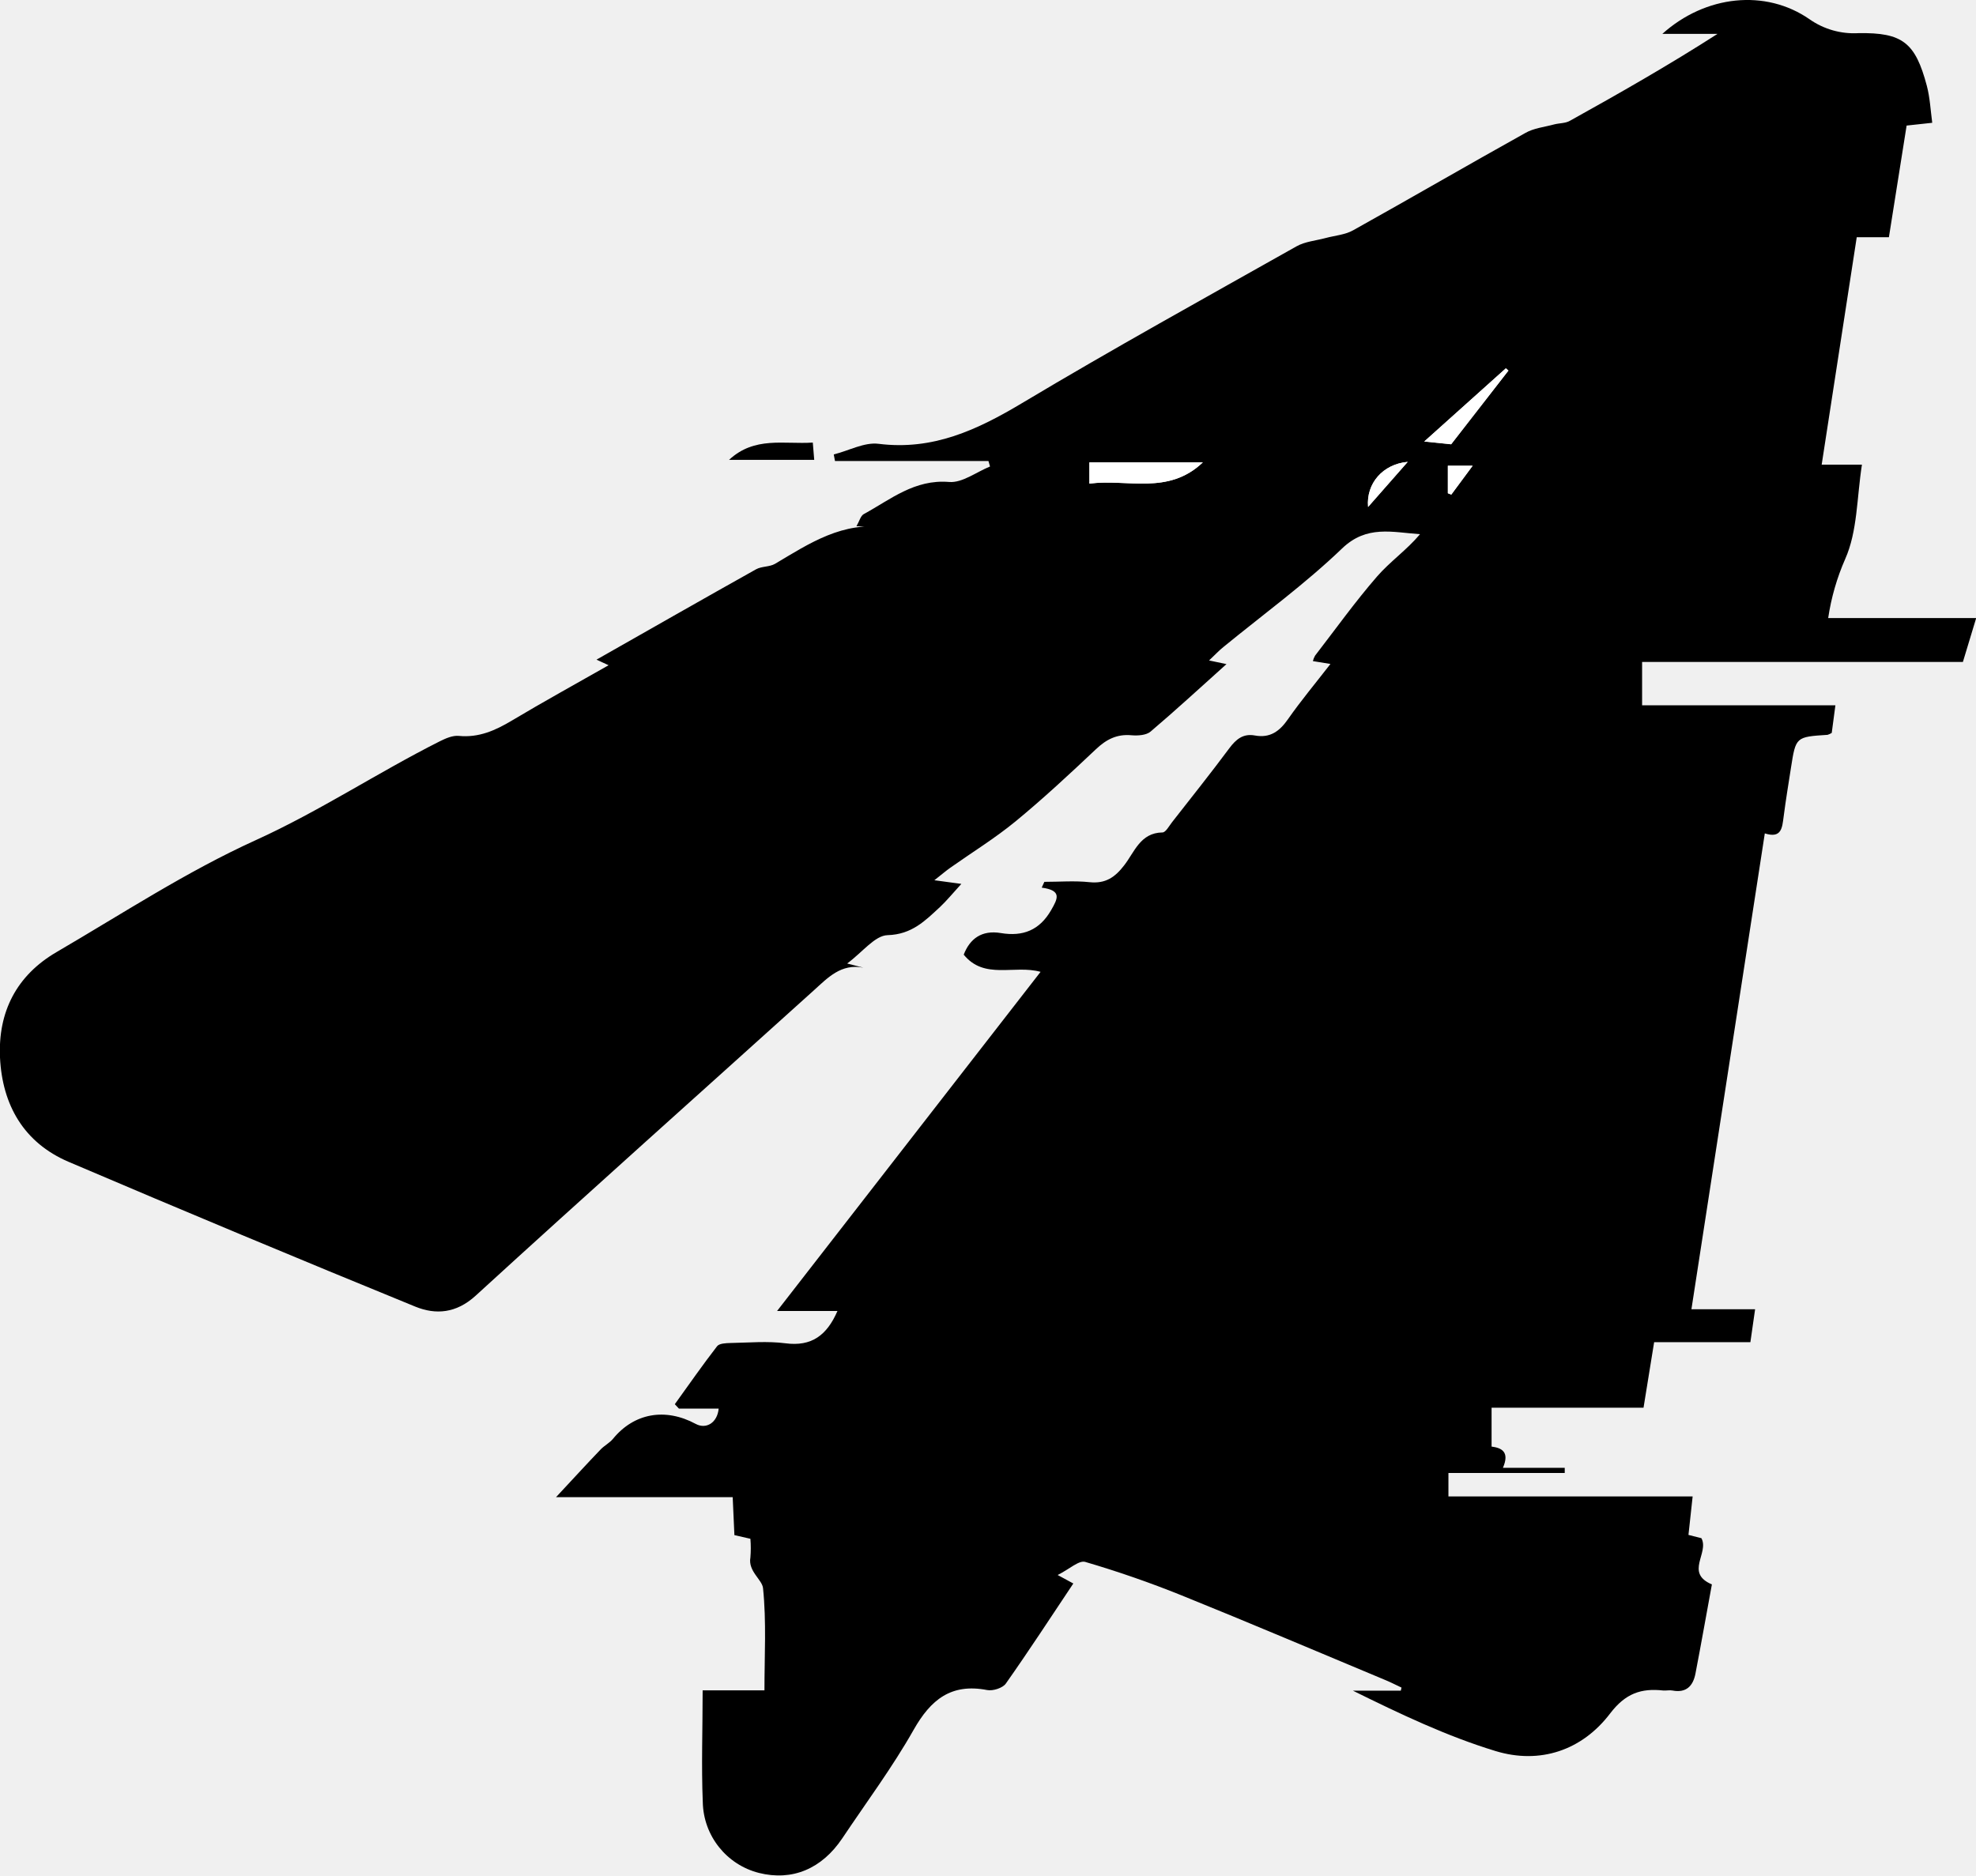
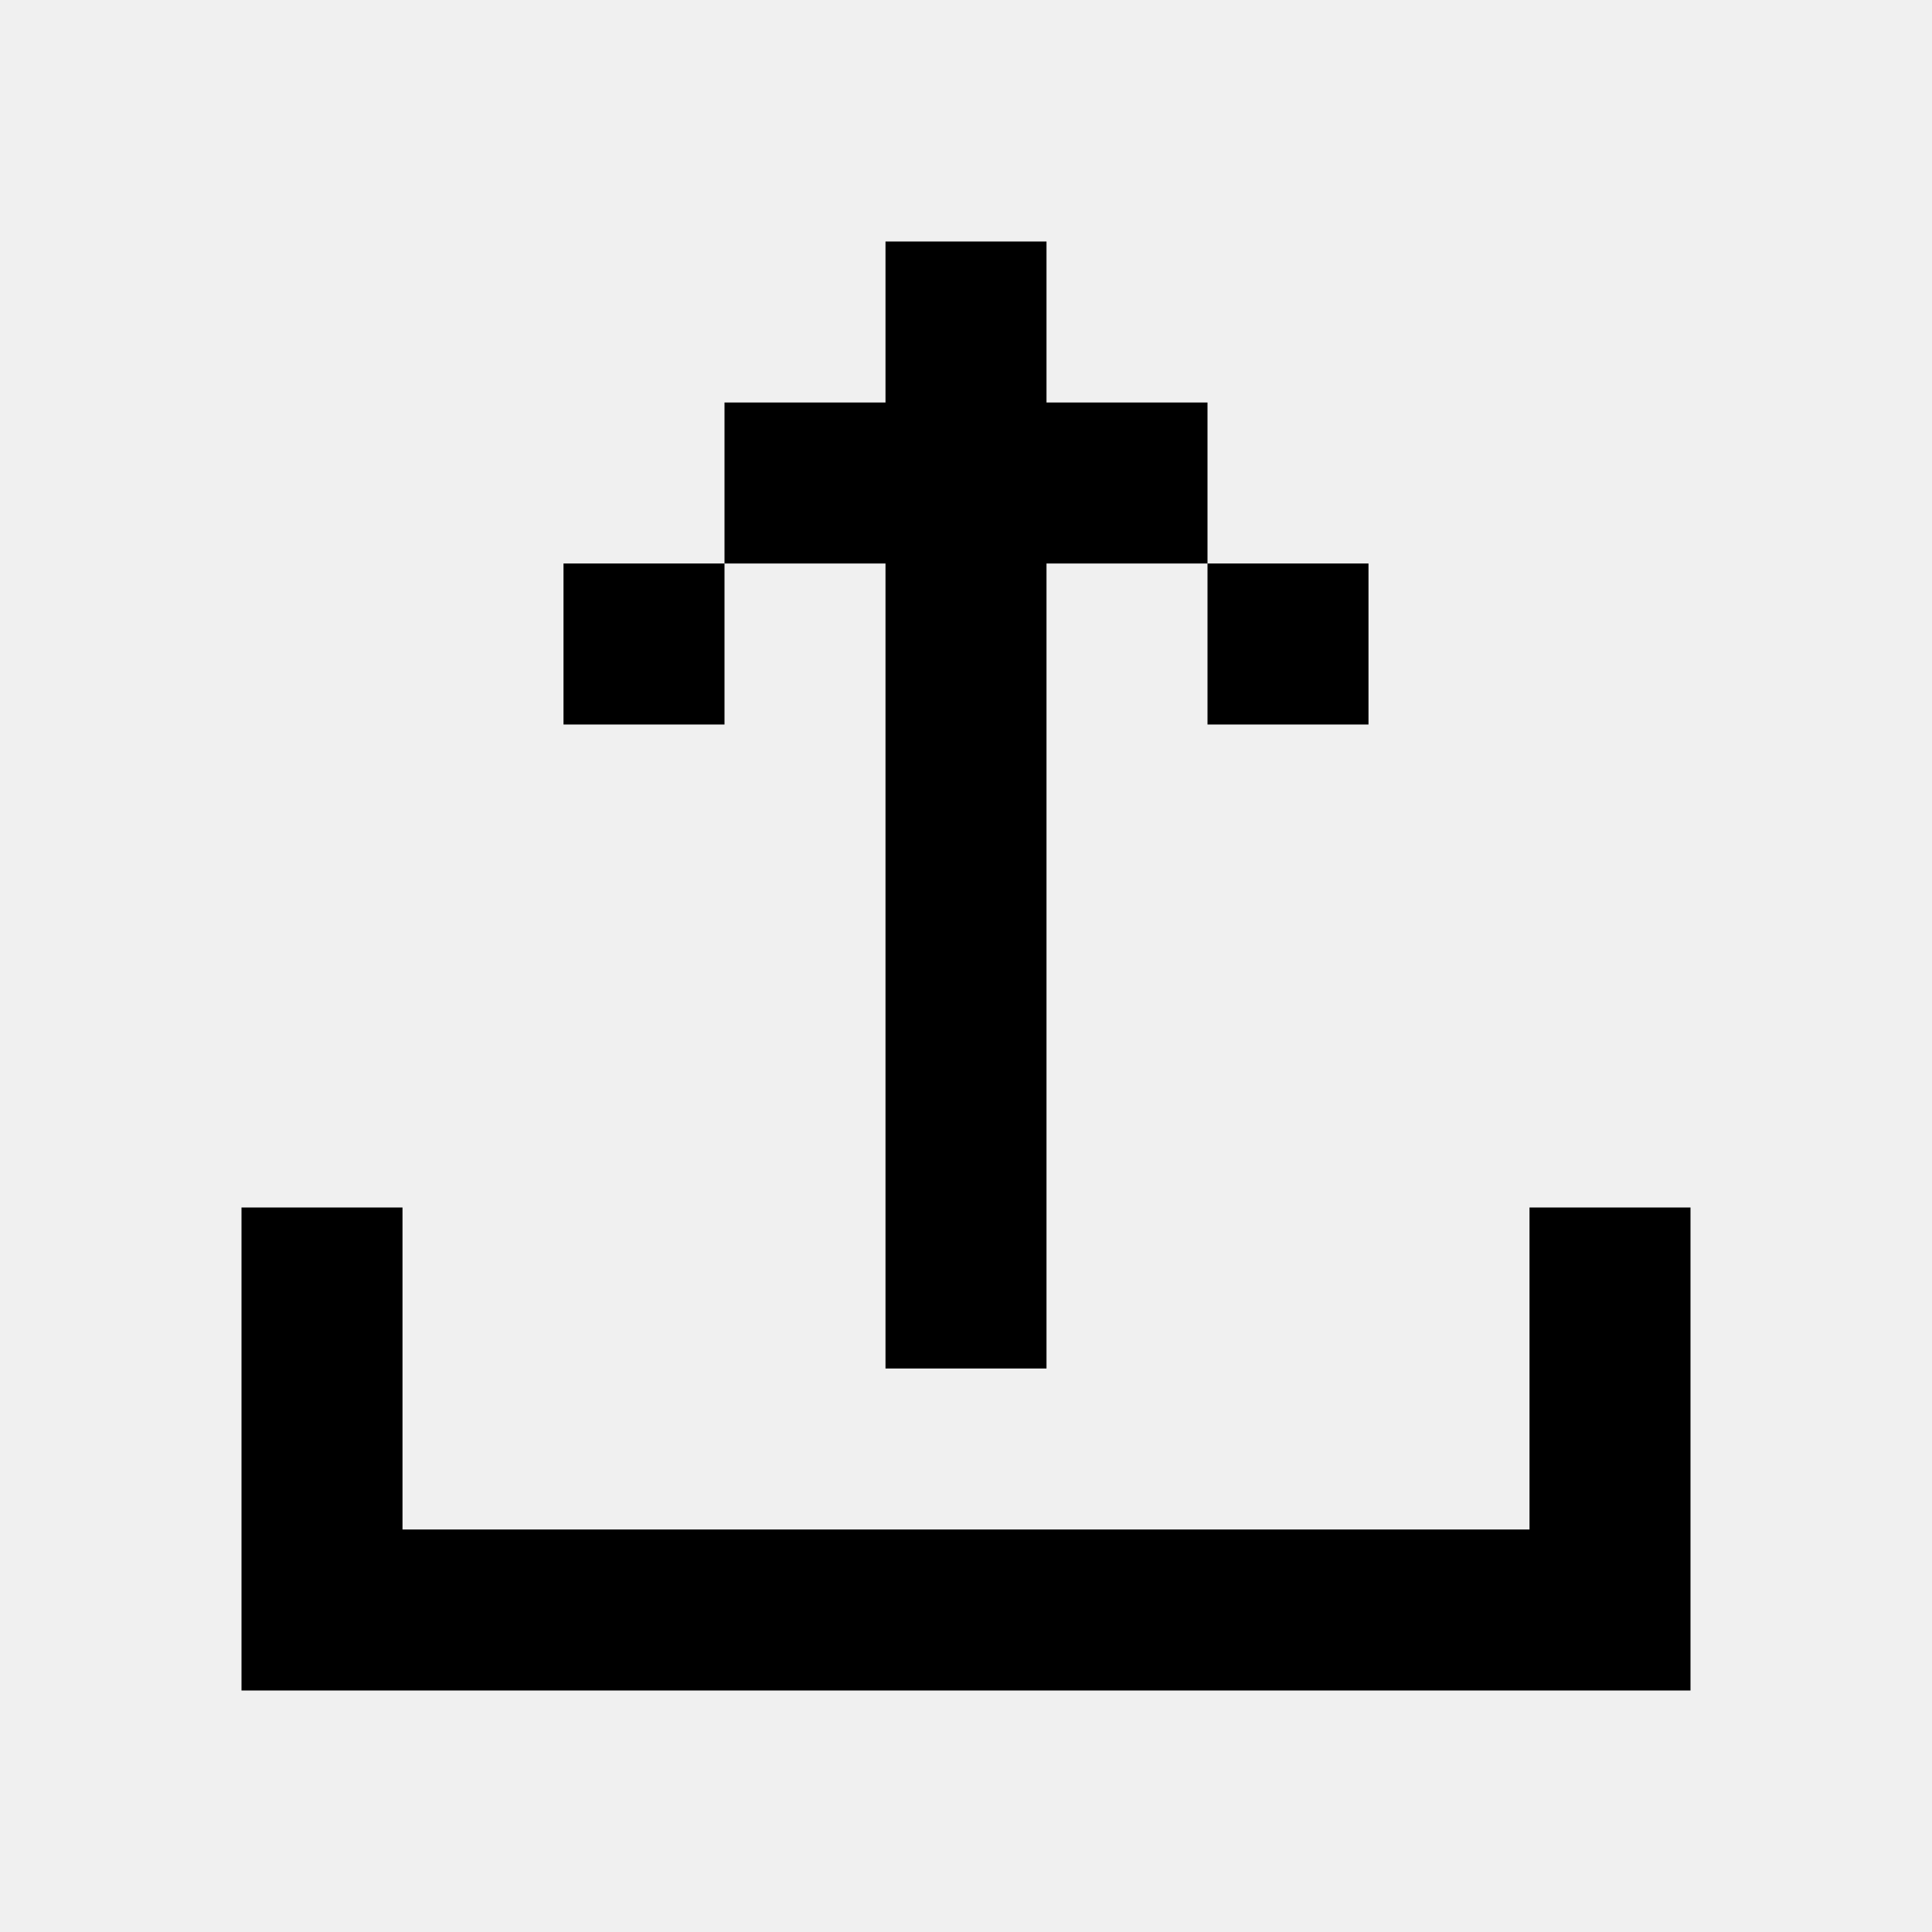
- <svg xmlns="http://www.w3.org/2000/svg" viewBox="0 0 539.95 512.57">
-   <defs>
-     <style>.cls-1{fill:#fff;}</style>
-   </defs>
-   <g id="Layer_2" data-name="Layer 2">
-     <g id="Layer_1-2" data-name="Layer 1">
-       <path d="M192,462h16.89c0-9.52.56-18.81-.39-27.95-.24-2.32-4.13-4.61-3.45-8.36a31,31,0,0,0,0-5.12l-4.37-1c-.15-3.25-.29-6.53-.47-10.38H151.94c4.42-4.73,8.31-9,12.28-13.13,1-1,2.39-1.72,3.29-2.82,5.73-7,14.24-8.57,22.61-4.06,2.85,1.53,5.9-.32,6.26-4.19H185.52l-1.13-1.2c3.82-5.3,7.56-10.68,11.56-15.85.61-.78,2.42-.85,3.68-.88,5-.09,10.07-.56,15,.08,7.13.94,11.32-2.17,14.21-8.83H212.34l72-92.69c-7.18-2-15.34,2.26-21-4.7,1.67-4.32,4.88-6.79,10.16-5.9,6,1,10.56-.75,13.74-6.29,1.8-3.14,3-5.37-2.59-6.13l.73-1.58c4.11,0,8.25-.34,12.31.09,4.39.47,7-1.33,9.54-4.66,2.78-3.58,4.37-8.84,10.41-8.93.9,0,1.83-1.79,2.65-2.83,5.23-6.69,10.54-13.34,15.61-20.16,1.86-2.5,3.81-4.1,7-3.51,4.15.76,6.75-1.14,9.07-4.49,3.5-5,7.46-9.75,11.58-15.06l-4.8-.78a5.92,5.92,0,0,1,.59-1.48c5.6-7.25,10.94-14.73,16.94-21.64,3.52-4.06,8.09-7.22,11.75-11.57-7.62-.52-14.57-2.56-21.3,3.9-10.08,9.68-21.51,18-32.35,26.87-1.27,1-2.4,2.25-4,3.74l4.76,1c-7.14,6.4-13.82,12.57-20.75,18.45-1.18,1-3.46,1.14-5.17,1-4-.38-6.9,1.11-9.76,3.82-7.15,6.75-14.36,13.46-21.94,19.7-5.62,4.62-11.88,8.47-17.84,12.68-1.2.85-2.31,1.81-4.36,3.42l7.37,1c-2.39,2.62-4,4.59-5.78,6.27-4.08,3.77-7.72,7.55-14.36,7.74-3.48.09-6.83,4.62-11.06,7.75l4.42,1.13c-6.11-1.16-9.67,2.73-13.55,6.23-30.8,27.81-61.77,55.43-92.39,83.43-5.31,4.85-10.92,5.25-16.46,3Q66,337.71,18.71,317.53C6.57,312.32.64,302.11,0,289.05c-.57-12.54,4.55-22.46,15.43-28.82,18-10.5,35.51-22,54.38-30.57,17.5-7.94,33.37-18.5,50.4-27.07,1.58-.79,3.49-1.62,5.15-1.46,5.48.54,10-1.49,14.53-4.2,8.57-5.12,17.33-9.94,26.41-15.11L163,180.29c14.72-8.36,29.12-16.59,43.59-24.69,1.54-.86,3.7-.62,5.21-1.51,9.41-5.6,18.6-11.75,30.46-9.88l-8.23-.39c.83-1.44,1.15-2.85,2-3.31,7.34-4,13.87-9.57,23.34-8.78,3.57.29,7.43-2.72,11.16-4.23L270.1,126H228.16l-.33-1.8c4.09-1,8.34-3.39,12.24-2.9,14.84,1.87,26.94-3.79,39.22-11.13,24.71-14.78,49.93-28.72,75-42.85,2.33-1.31,5.27-1.54,7.93-2.26,2.51-.68,5.29-.87,7.5-2.1,15.72-8.77,31.28-17.81,47-26.57C419.1,35,422,34.74,424.69,34c1.43-.37,3.09-.27,4.32-1C442.51,25.5,456,17.81,469.32,9.26H454.24c11.81-10.62,28.24-12.32,40.22-4a21.15,21.15,0,0,0,13.39,3.8c12-.19,15.53,2.56,18.67,14.41.83,3.15,1,6.48,1.47,10.09l-7,.76c-1.58,10-3.18,20.09-4.84,30.52h-8.79C504.18,85.58,501,106,497.78,127h11c-1.41,9-1.2,18.23-4.58,25.8a63.13,63.13,0,0,0-4.64,16.12H540c-1.31,4.34-2.4,8-3.63,12H448.71v11.85h52.82c-.39,3-.7,5.32-1,7.54a4.54,4.54,0,0,1-1.14.53c-8.68.56-8.68.56-10,9-.69,4.45-1.43,8.89-2,13.34-.41,3-.52,6.07-5.15,4.6-6.7,43.5-13.32,86.42-20.05,130.05h17.4c-.47,3.32-.84,5.92-1.29,9H452l-2.9,17.92H407.58v10.62c2.73.35,5,1.43,3.1,5.8h16.89l0,1.42H395.79V409h66.73c-.41,3.8-.77,7-1.14,10.51l3.54.9c2.18,4.07-4.6,9.47,2.86,12.63-1.47,8-2.92,16.22-4.49,24.38-.65,3.36-2.5,5.35-6.29,4.62-.8-.15-1.67.06-2.49,0-6.06-.68-10.35.78-14.54,6.28-7.69,10.11-19.2,13.95-31.29,10.27-13.39-4.08-26.17-10.18-39-16.51h13.1l.19-.84c-1.43-.67-2.83-1.39-4.28-2-18.61-7.77-37.16-15.67-55.86-23.22-8.6-3.47-17.4-6.52-26.29-9.13-1.71-.5-4.28,1.95-7.53,3.58l4.28,2.32c-6.12,9.16-12.11,18.37-18.44,27.35-.86,1.23-3.54,2.08-5.12,1.77-9.82-1.89-15.39,2.6-20.08,10.88-5.81,10.27-12.91,19.8-19.48,29.63-5.63,8.4-13.71,11.74-22.77,9.48a20.36,20.36,0,0,1-15.36-19.33C191.63,482.6,192,472.62,192,462Zm105.7-329.82c10.44-1.35,21.55,3.22,31-5.81h-31Zm114.5-30.89-.7-.64-22.3,20,7.35.76Zm-38.34,37.26,10.82-12.31C377.83,126.85,373.28,132.16,373.83,138.54Zm21.79-3.73.94.36,5.83-7.88h-6.77Z" />
-       <path d="M199.21,125.69c7-6.51,15-4.2,22.89-4.73.14,1.68.25,3.06.39,4.73Z" />
-       <path class="cls-1" d="M297.67,132.17v-5.81h31C319.22,135.39,308.11,130.82,297.67,132.17Z" />
-       <path class="cls-1" d="M412.17,101.28l-15.65,20.16-7.35-.76,22.3-20Z" />
-       <path class="cls-1" d="M373.83,138.54c-.55-6.38,4-11.69,10.82-12.31Z" />
-       <path class="cls-1" d="M395.62,134.81v-7.52h6.77l-5.83,7.88Z" />
-     </g>
-   </g>
+ <svg xmlns="http://www.w3.org/2000/svg" width="24" height="24" viewBox="0 0 24 24" fill="none">
+   <path fill-rule="evenodd" clip-rule="evenodd" d="M11 5V3H13V5L15 5V7L17 7V9H15V7L13 7V17H11L11 7H9V9H7V7H9V5L11 5ZM3 15V19V21V21L5 21V21L19 21V21L21 21L21 21V19L21 15H19V19L5 19L5 15H3Z" fill="black" />
</svg>
